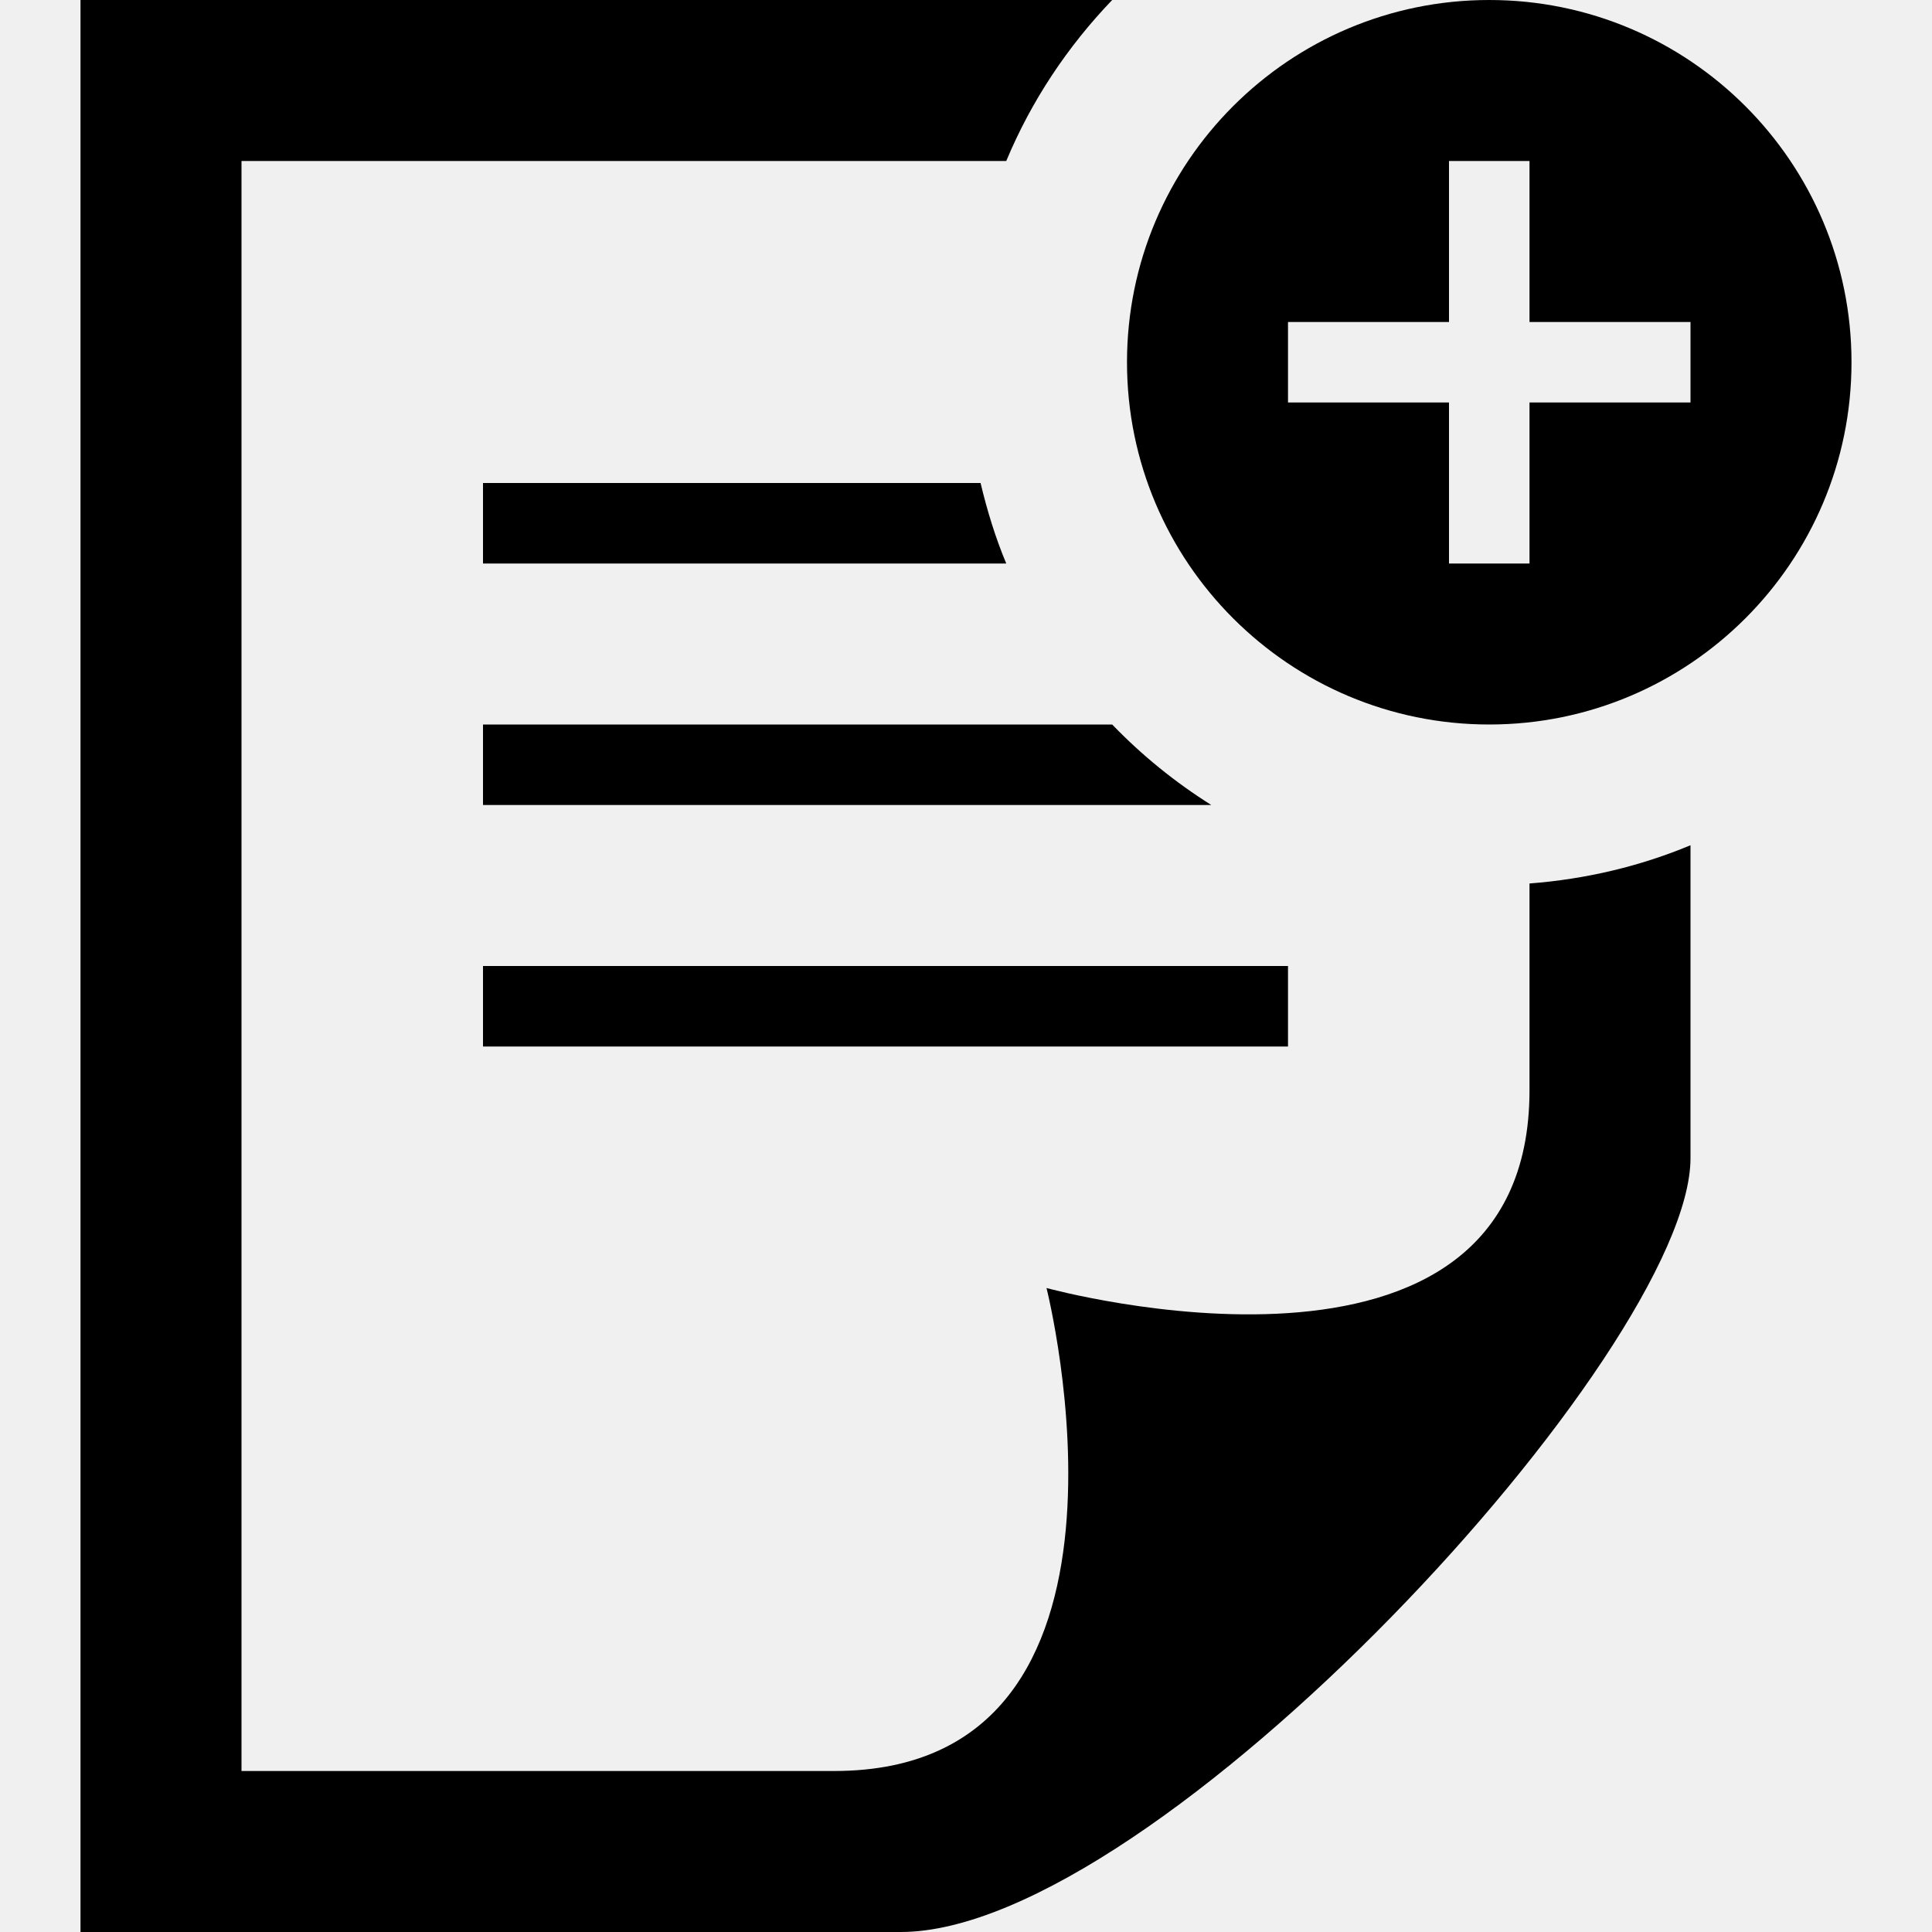
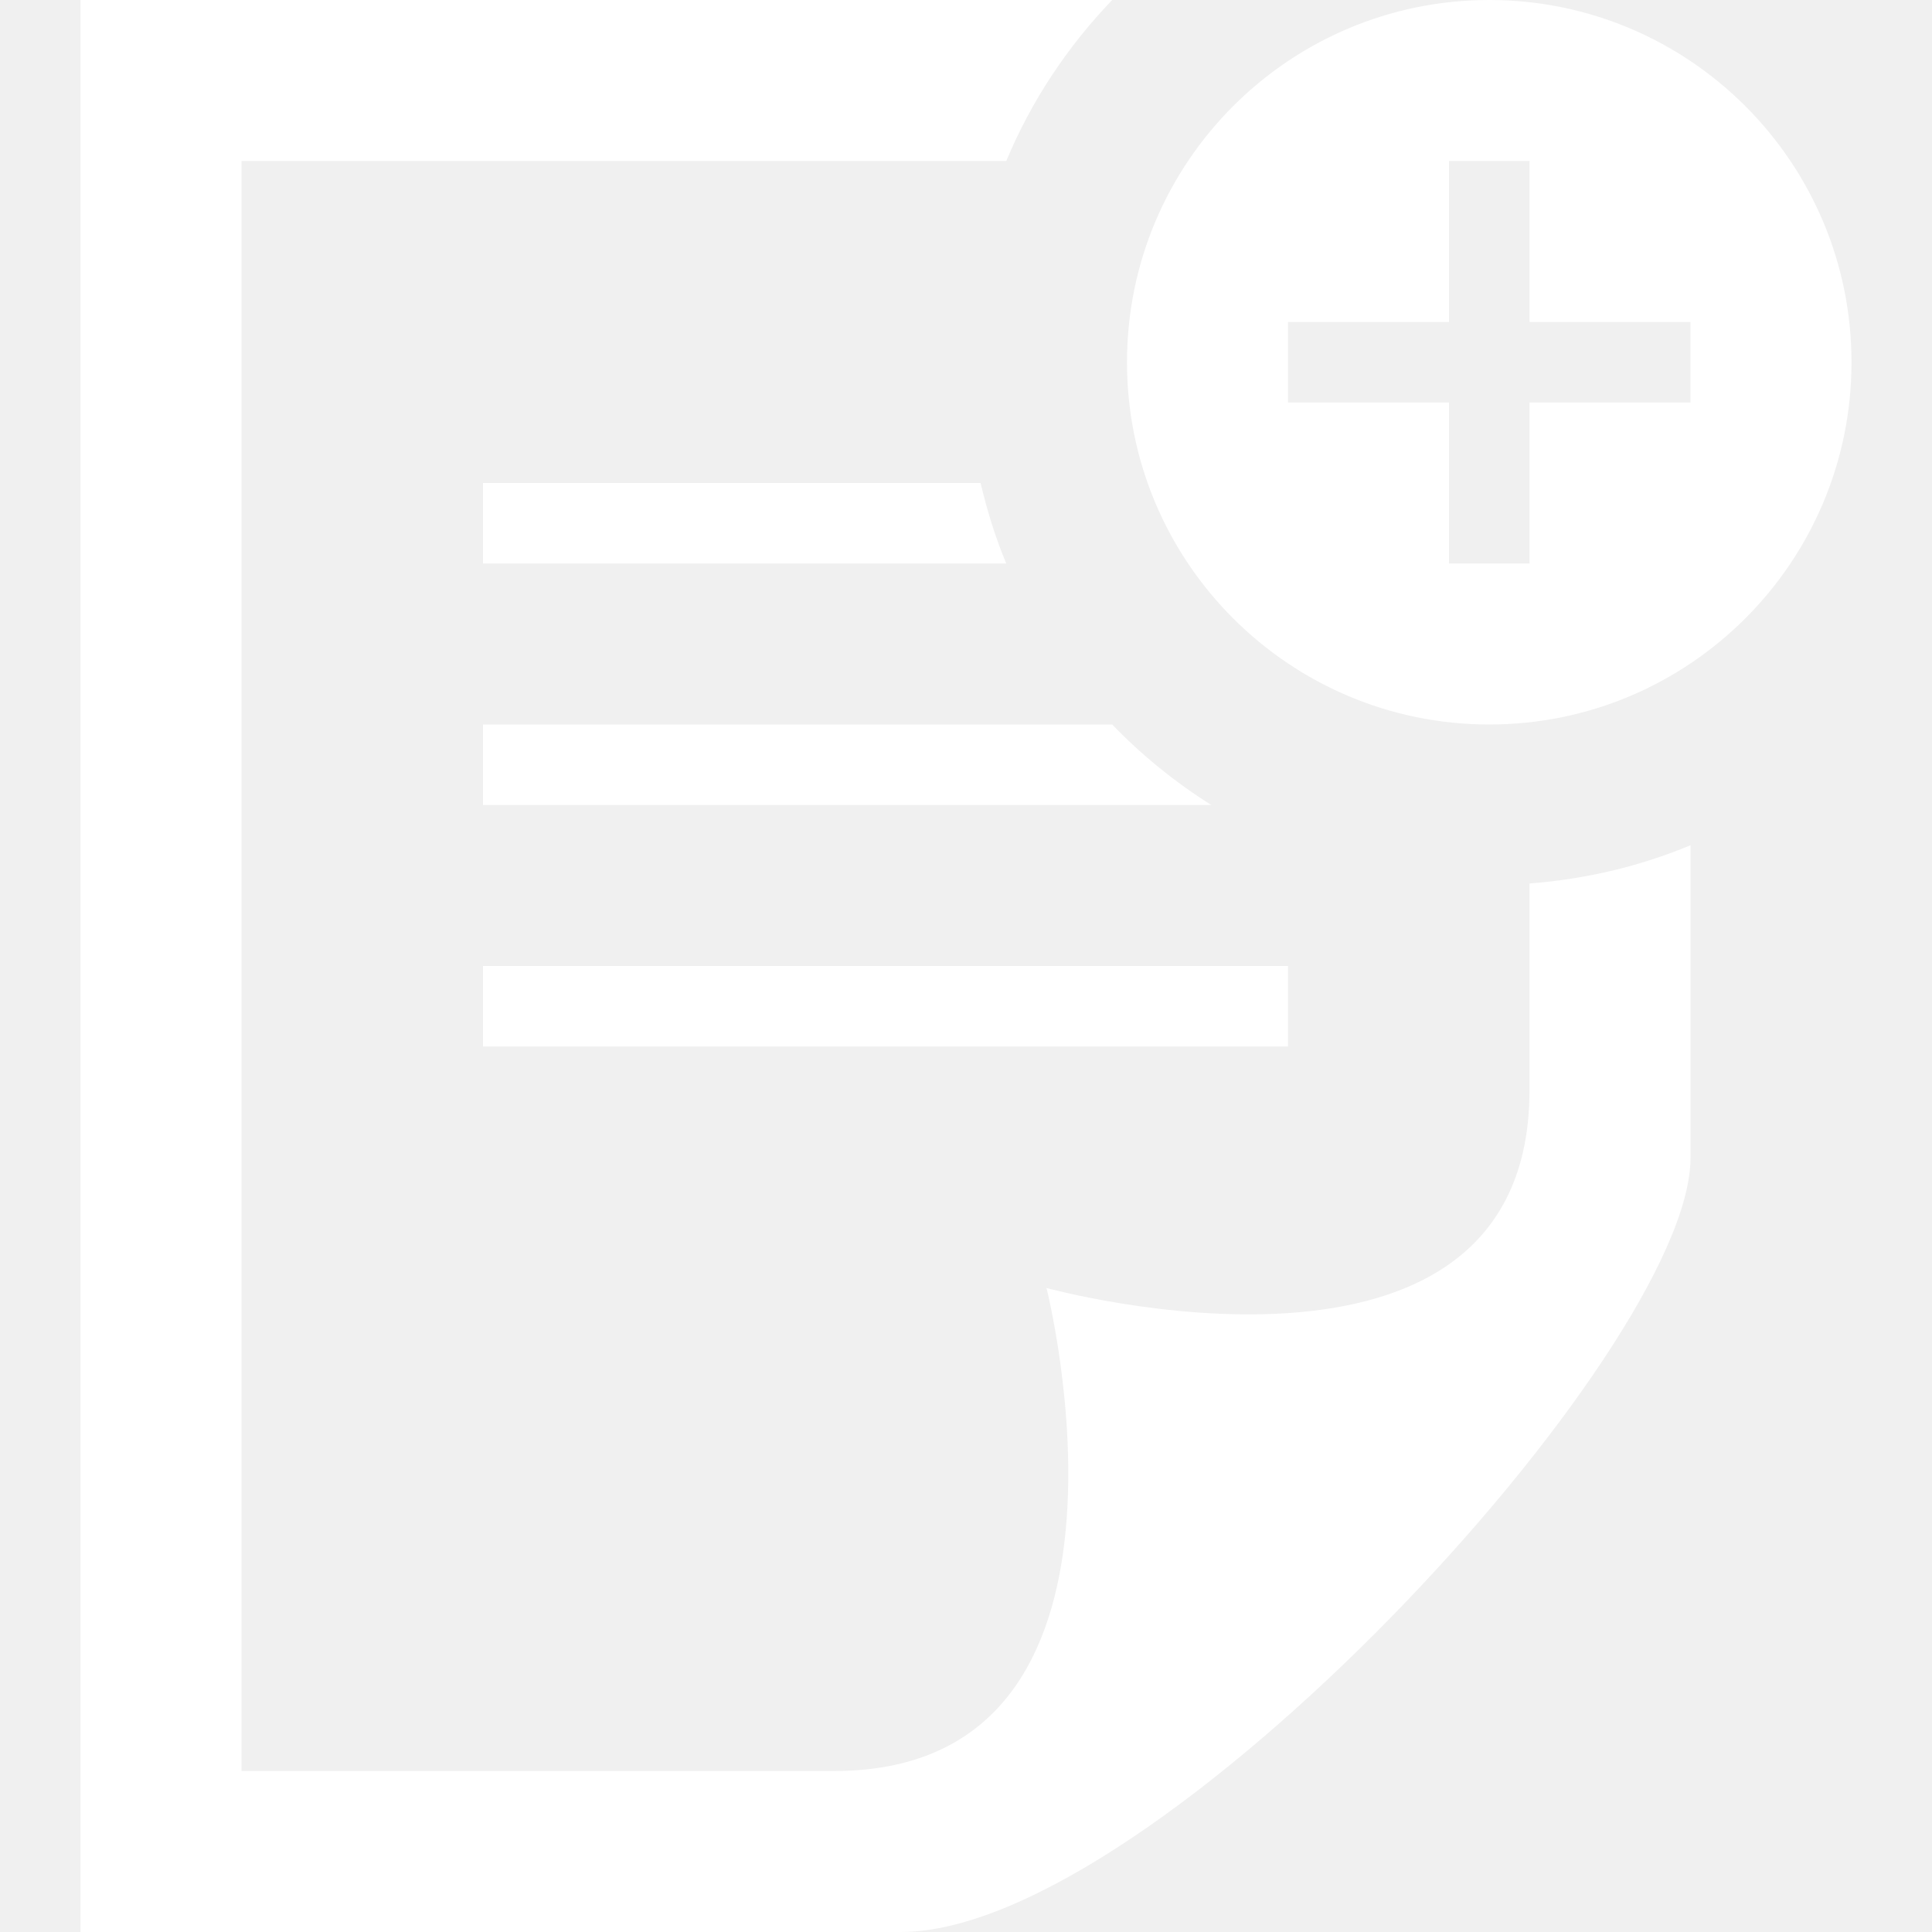
- <svg xmlns="http://www.w3.org/2000/svg" width="24" height="24" viewBox="0 0 24 24">
+ <svg xmlns="http://www.w3.org/2000/svg" width="24" height="24" viewBox="0 0 24 24" fill="#ffffff">
  <path d="M6 12h10v1h-10v-1zm7.816-3h-7.816v1h9.047c-.45-.283-.863-.618-1.231-1zm5.184 1.975v2.569c0 4.106-6 2.456-6 2.456s1.518 6-2.638 6h-7.362v-20h9.5c.312-.749.763-1.424 1.316-2h-12.816v24h10.189c3.163 0 9.811-7.223 9.811-9.614v-3.886c-.623.26-1.297.421-2 .475zm-13-3.975h6.5c-.134-.32-.237-.656-.319-1h-6.181v1zm17-2.5c0 2.485-2.017 4.5-4.5 4.5s-4.5-2.015-4.5-4.5 2.017-4.5 4.5-4.5 4.5 2.015 4.5 4.5zm-2-.5h-2v-2h-1v2h-2v1h2v2h1v-2h2v-1z" />
</svg>
